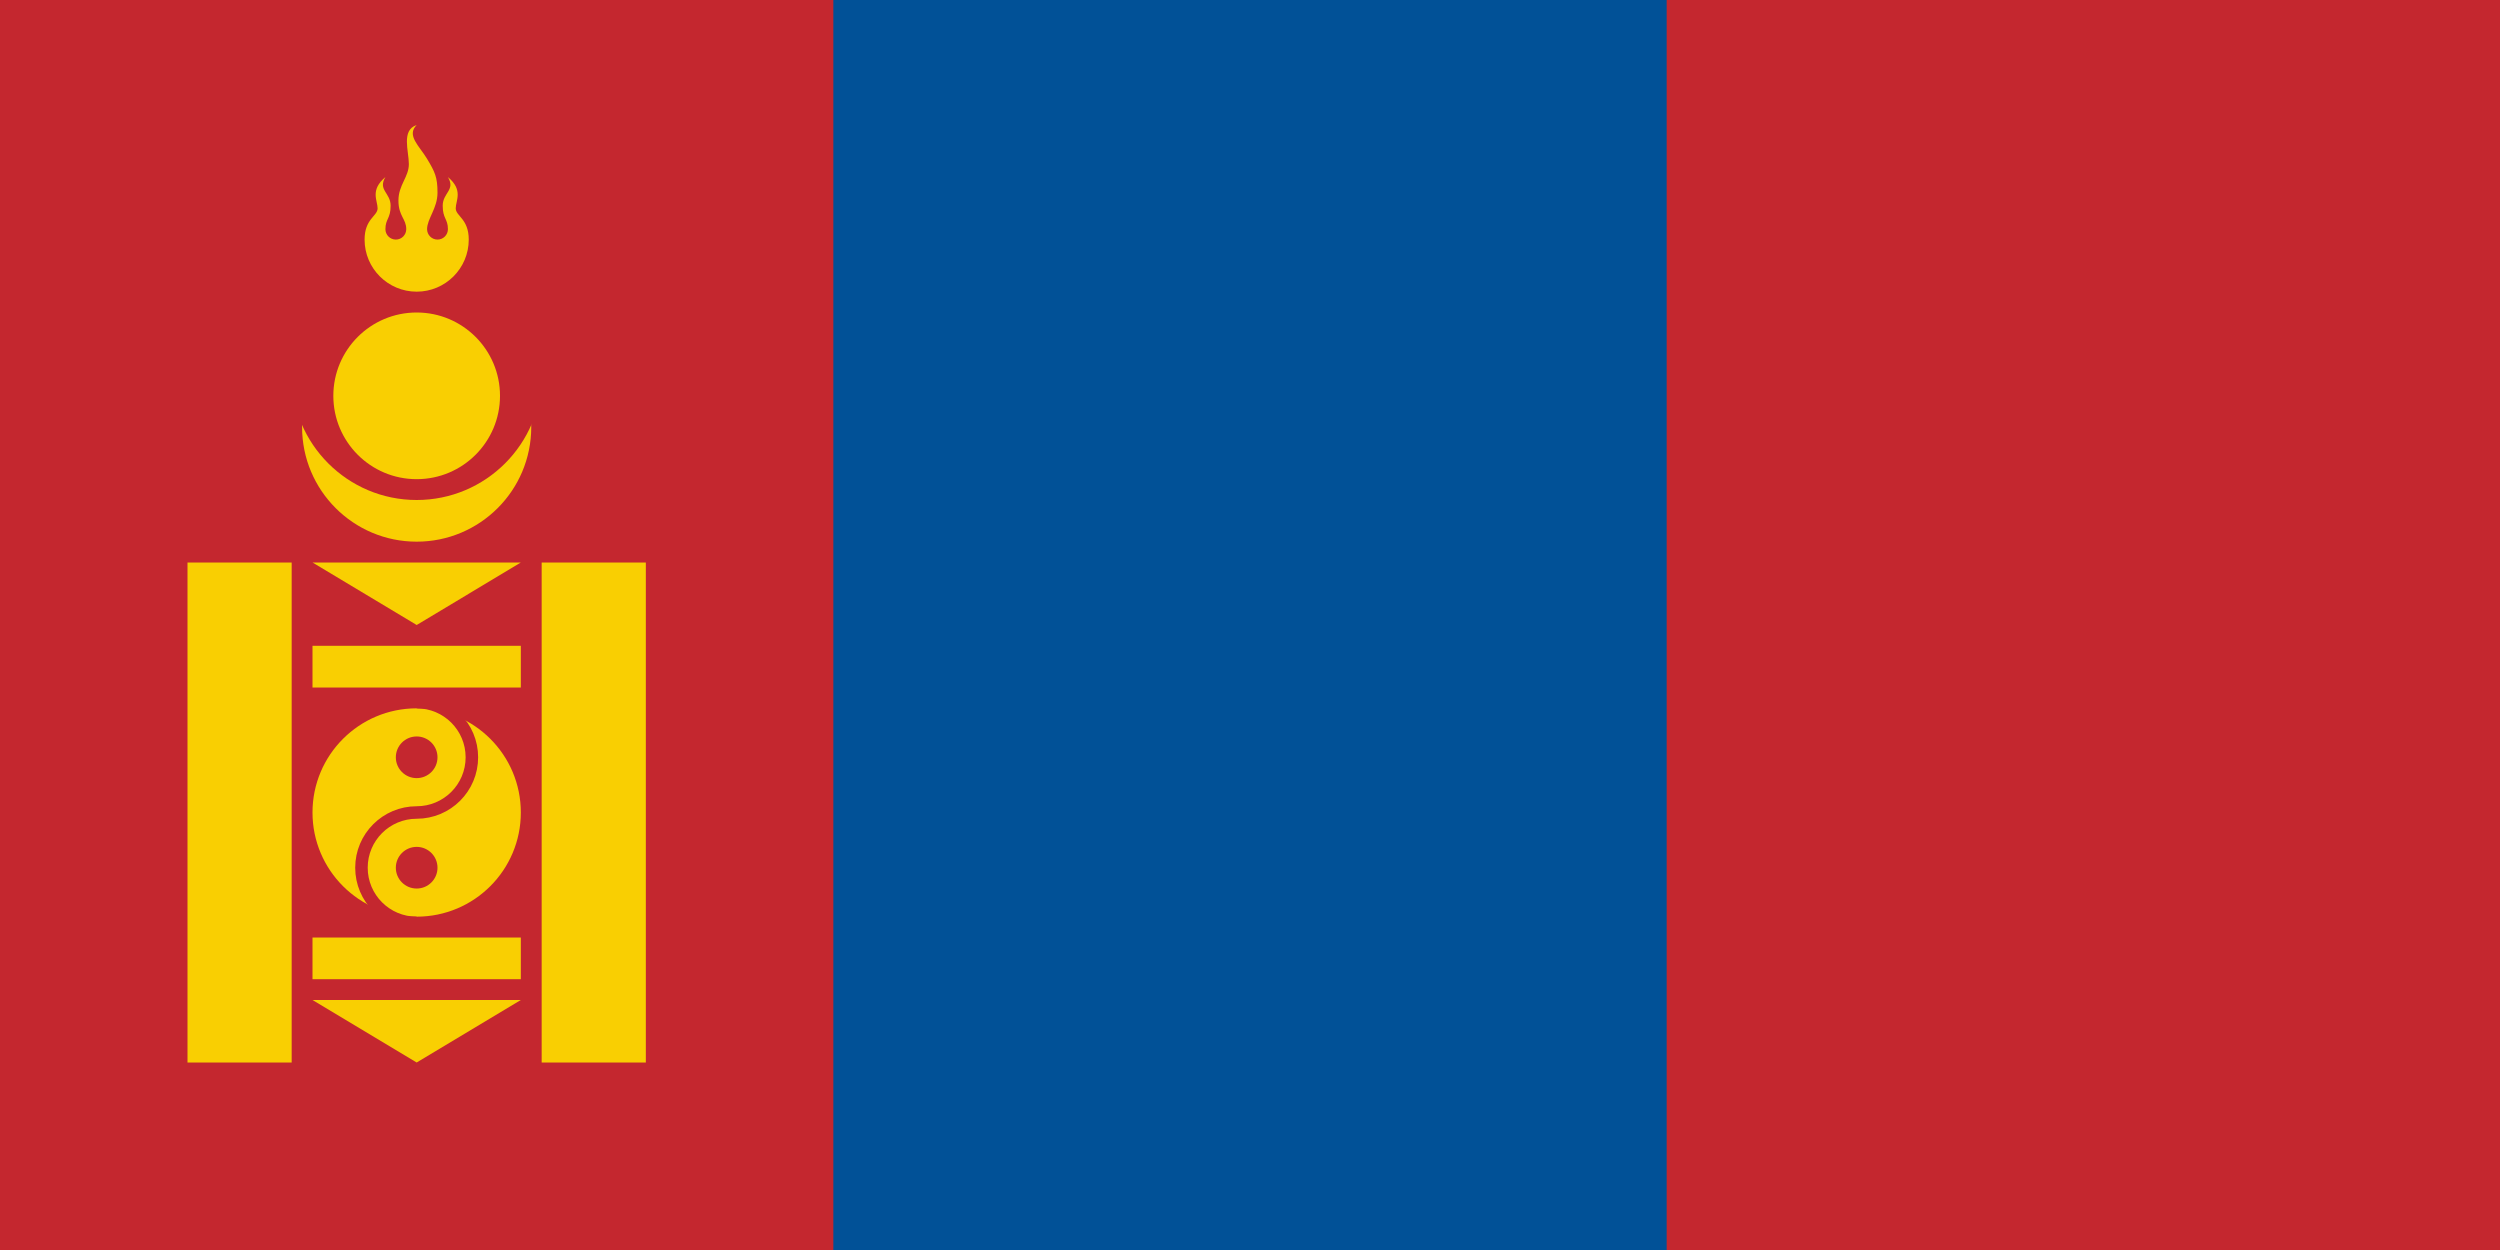
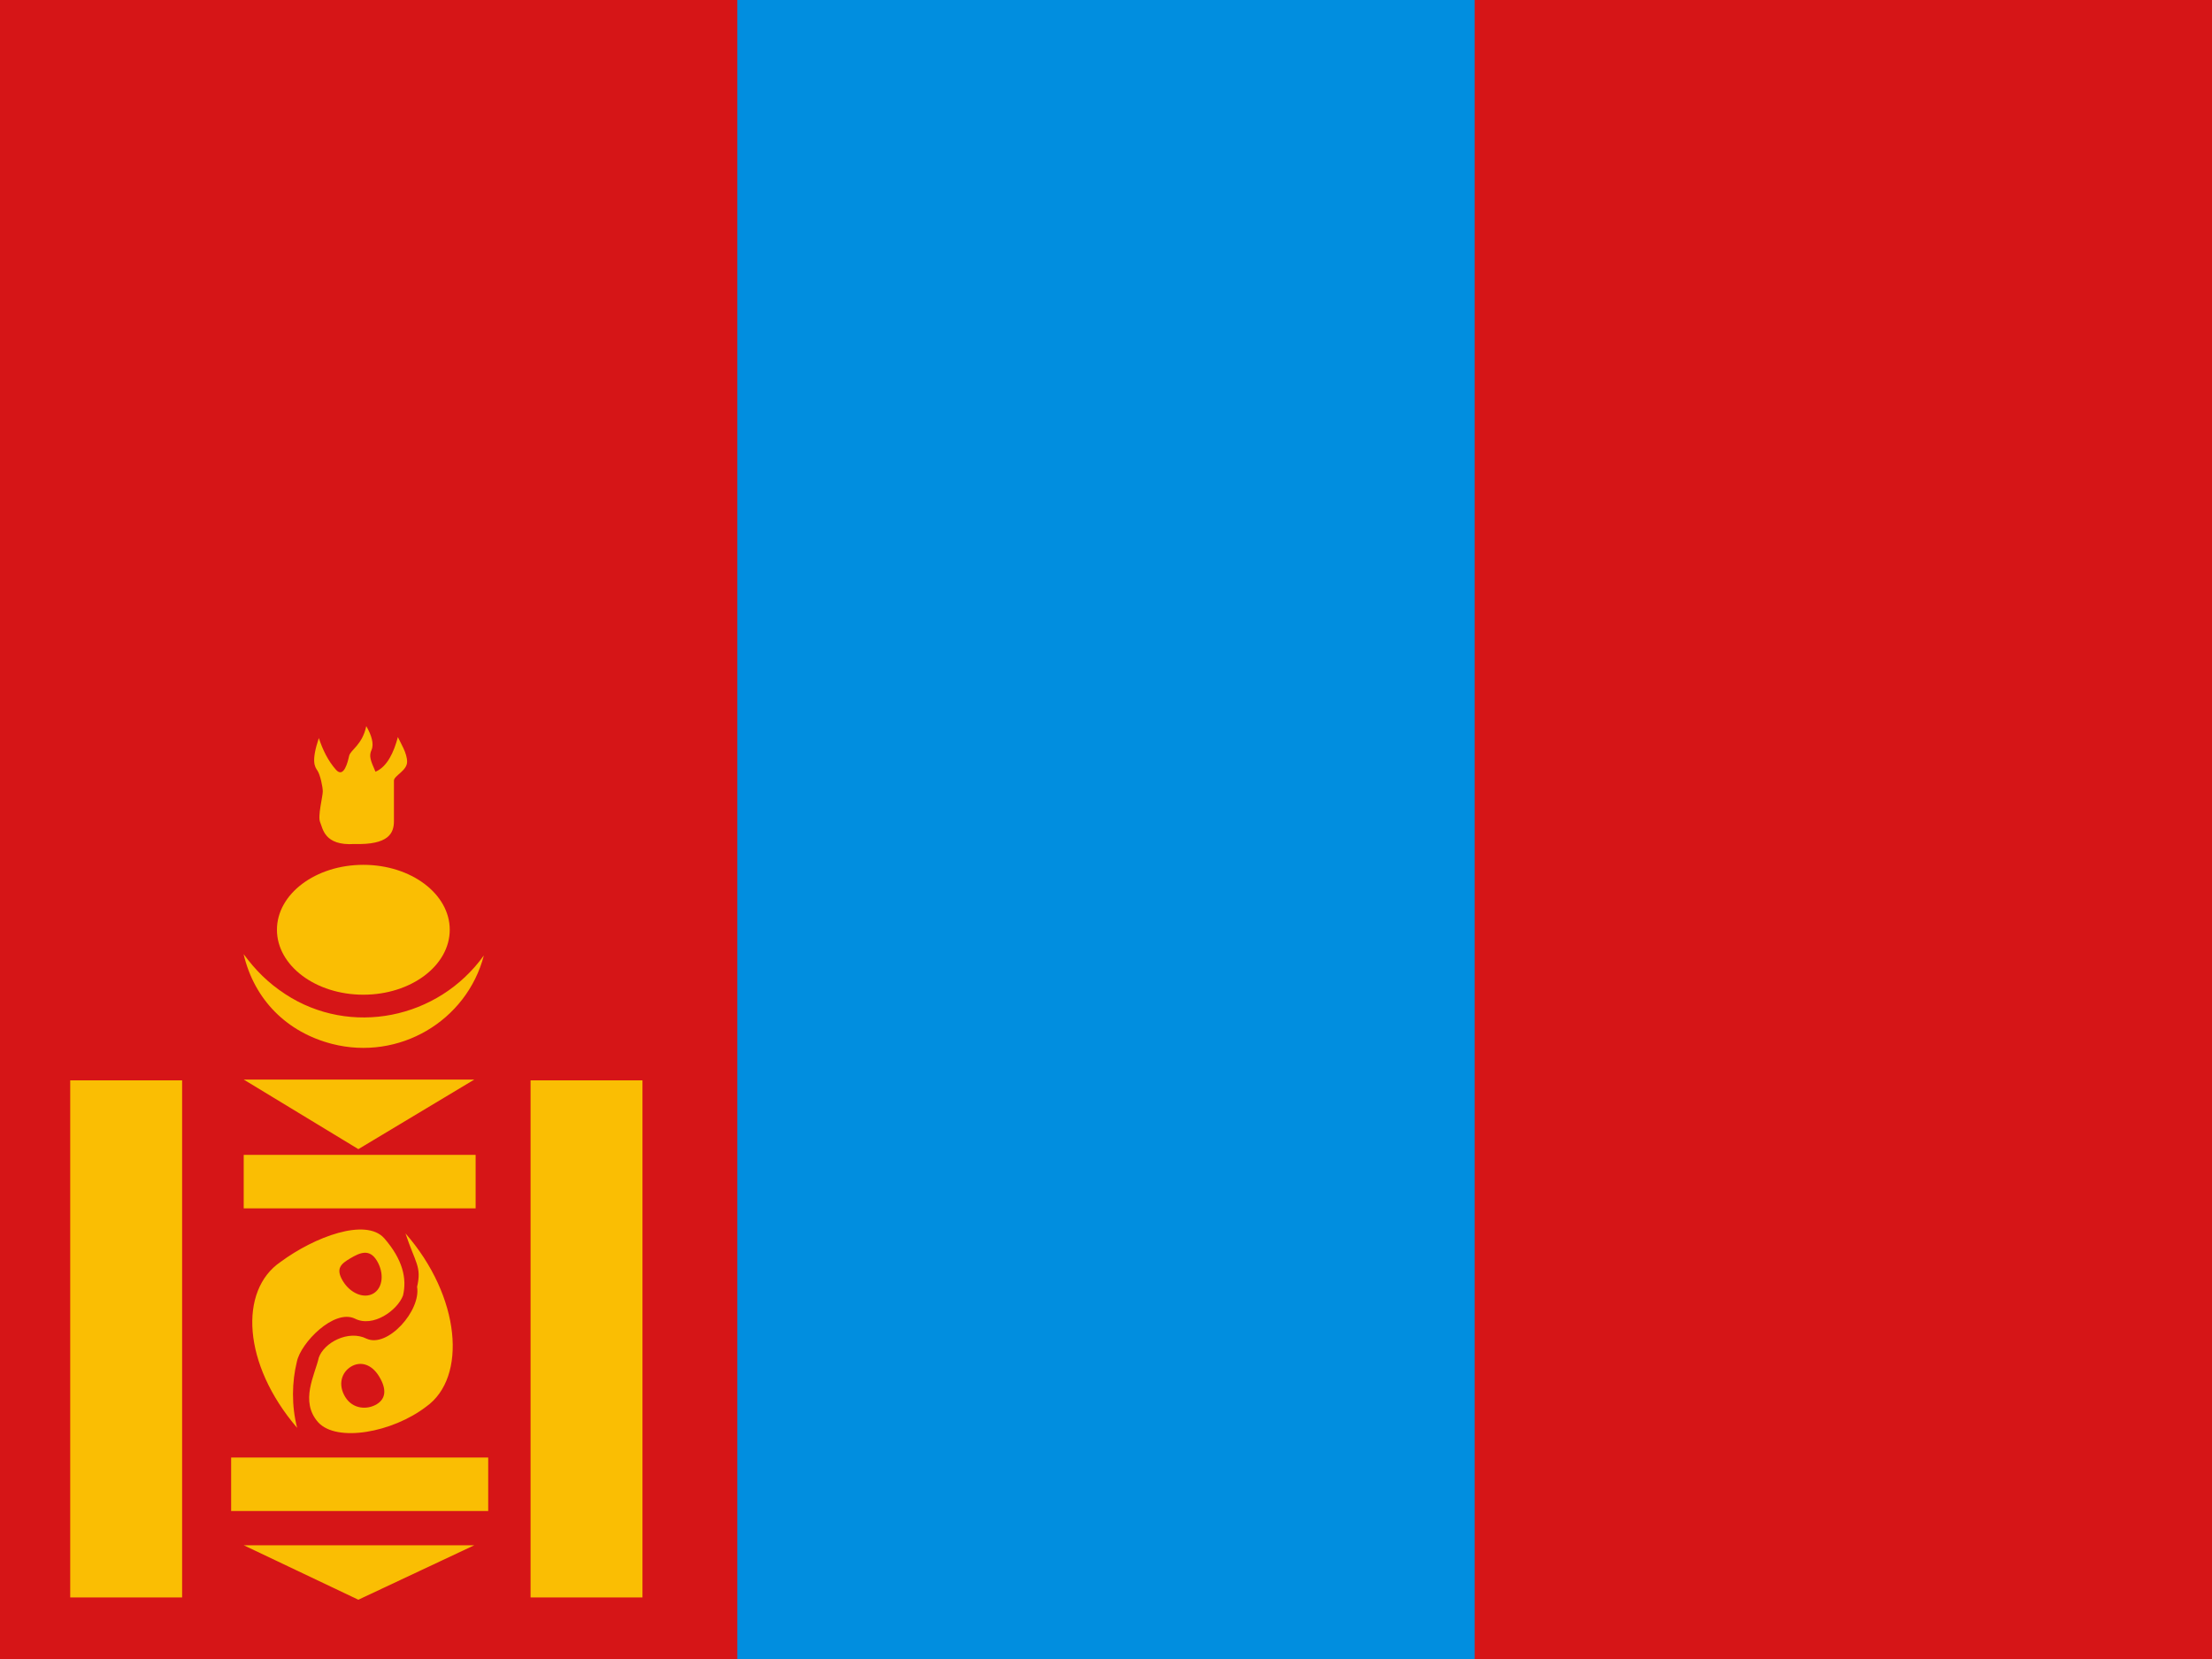
- <svg xmlns="http://www.w3.org/2000/svg" viewBox="0 0 4800 2400">
-   <g fill="#f9cf02">
-     <g transform="scale(5)">
-       <rect width="960" height="480" fill="#c4272f" />
-       <rect x="320" width="320" height="480" fill="#015197" />
-       <circle cx="160" cy="164" r="44" />
-       <circle cx="160" cy="144" r="48" fill="#c4272f" />
-       <circle cx="160" cy="152" r="32" />
-       <path d="M140,92a20,20 0 0,0 40,0c0-8-5-9-5-12 0-3,3-7-3-12 3,5-2,6-2,11 0,5,2,5,2,9a4,4 0 0,1-8,0c0-4,4-8,4-14 0-6-1-8-4-13-3-5-8-9-4-13-6,2-3,10-3,15 0,5-4,8-4,14 0,6,3,7,3,11a4,4 0 0,1-8,0c0-4,2-4,2-9 0-5-5-6-2-11-6,5-3,9-3,12 0,3-5,4-5,12Z" />
-       <path d="M72,216V408H112V216ZM208,216V408H248V216ZM120,248V264H200V248ZM120,360V376H200V360ZM120,216H200L160,240ZM120,384H200L160,408Z" />
-     </g>
-     <g stroke="#c4272f" stroke-width="24">
-       <circle cx="800" cy="1560" r="212" />
-       <path fill="none" d="M800,1348A106,106 0 0,1 800,1560A106,106 0 0,0 800,1772" />
-     </g>
-   </g>
-   <g fill="#c4272f">
-     <circle cx="800" cy="1454" r="40" />
-     <circle cx="800" cy="1666" r="40" />
+ <svg xmlns="http://www.w3.org/2000/svg" id="svg378" height="480" width="640" version="1.1">
+   <g id="flag" fill-rule="evenodd">
+     <rect id="rect171" height="480" width="640" y="-0" x="0" stroke-width="1pt" fill="#d61517" />
+     <rect id="rect403" height="480" width="213.33" y="0" x="213.33" stroke-width="1pt" fill="#018edf" />
+     <path id="path226" d="m102.54 244.2c9.912 0.286 11.437-3.152 11.437-6.591v-11.748c0-1.433 3.812-2.865 3.812-5.445 0-2.579-1.906-5.444-2.668-7.164-1.144 4.298-3.05 8.597-6.482 10.029-1.525-3.439-1.906-4.585-1.143-6.304 0.762-1.719 0-4.298-1.525-6.877-1.144 5.444-4.575 6.877-4.956 8.596-0.382 1.719-1.525 6.591-3.813 4.011-2.287-2.579-3.812-5.73-4.956-9.169-2.288 6.877-1.144 8.31-0.381 9.456 0.762 1.146 1.525 4.585 1.525 6.017s-1.525 7.164-0.763 8.883c0.763 1.719 1.144 6.877 9.913 6.304z" fill-opacity=".867" stroke-width="1pt" fill="#ffd700" />
+     <path id="path227" d="m221.01 236.08a39.212 39.212 0 1 1 -78.424 0 39.212 39.212 0 1 1 78.424 0z" fill-opacity=".867" transform="matrix(.63753 0 0 .47916 -10.775 155.89)" stroke-width="1pt" fill="#ffd700" />
+     <path id="path232" d="m140 276.43c-13.198 18.438-38.615 23.562-57.462 11.202-4.968-3.257-8.601-6.904-12.058-11.575 3.117 13.254 12.565 22.638 25.64 25.988 19.245 4.929 38.903-6.546 43.879-25.615z" fill-opacity=".867" stroke-width="1pt" fill="#ffd700" />
+     <rect id="rect233" fill-opacity=".867" height="15.473" width="74.379" y="421.71" x="66.874" stroke-width="1pt" fill="#ffd700" />
+     <path id="path235" d="m70.513 312.35 33.169 20.127 33.55-20.127h-66.719z" fill-opacity=".867" stroke-width="1pt" fill="#ffd700" />
+     <rect id="rect249" fill-opacity=".867" height="15.474" width="67.1" y="334.14" x="70.513" stroke-width="1pt" fill="#ffd700" />
+     <path id="path250" d="m70.513 447.09 33.169 15.76 33.55-15.76h-66.719z" fill-opacity=".867" stroke-width="1pt" fill="#ffd700" />
+     <rect id="rect251" fill-opacity=".867" height="149.61" width="32.377" y="312.58" x="20.316" stroke-width="1pt" fill="#ffd700" />
+     <rect id="rect612" fill-opacity=".867" height="149.61" width="32.377" y="312.58" x="153.51" stroke-width="1pt" fill="#ffd700" />
+     <path id="path633" d="m81.153 365.13c9.9-7.327 24.689-12.815 30.008-6.877 5.346 6.144 6.616 11.632 5.445 16.569-1.582 4.285-8.689 9.402-13.942 6.686-6.035-2.847-15.663 7.024-16.769 12.474-1.442 5.815-1.584 12.728 0.076 19.142-15.812-18.435-16.887-39.764-4.817-47.994zm26.885 9.11c-2.727 1.604-6.695-0.026-8.856-3.637-2.162-3.612-0.503-4.956 2.224-6.56 2.728-1.603 5.496-2.861 7.657 0.75 2.161 3.612 1.702 7.844-1.026 9.447zm15.275 32.746c-9.776 7.507-25.881 10.406-31.252 4.532-5.402-6.08-0.929-13.755 0.178-18.728 1.524-4.324 8.561-8.11 13.828-5.468 6.048 2.762 15.759-8.073 14.611-15.015 1.367-5.856-0.509-6.853-3.359-15.444 15.98 18.248 17.921 41.674 5.994 50.123zm-21.785-11.558c2.698-1.652 5.943-0.807 8.141 2.783 2.198 3.59 2.048 6.411-0.65 8.063-2.698 1.651-6.928 1.511-9.126-2.078s-1.064-7.116 1.634-8.768z" fill-opacity=".867" stroke-width=".625" fill="#ffd700" />
  </g>
</svg>
